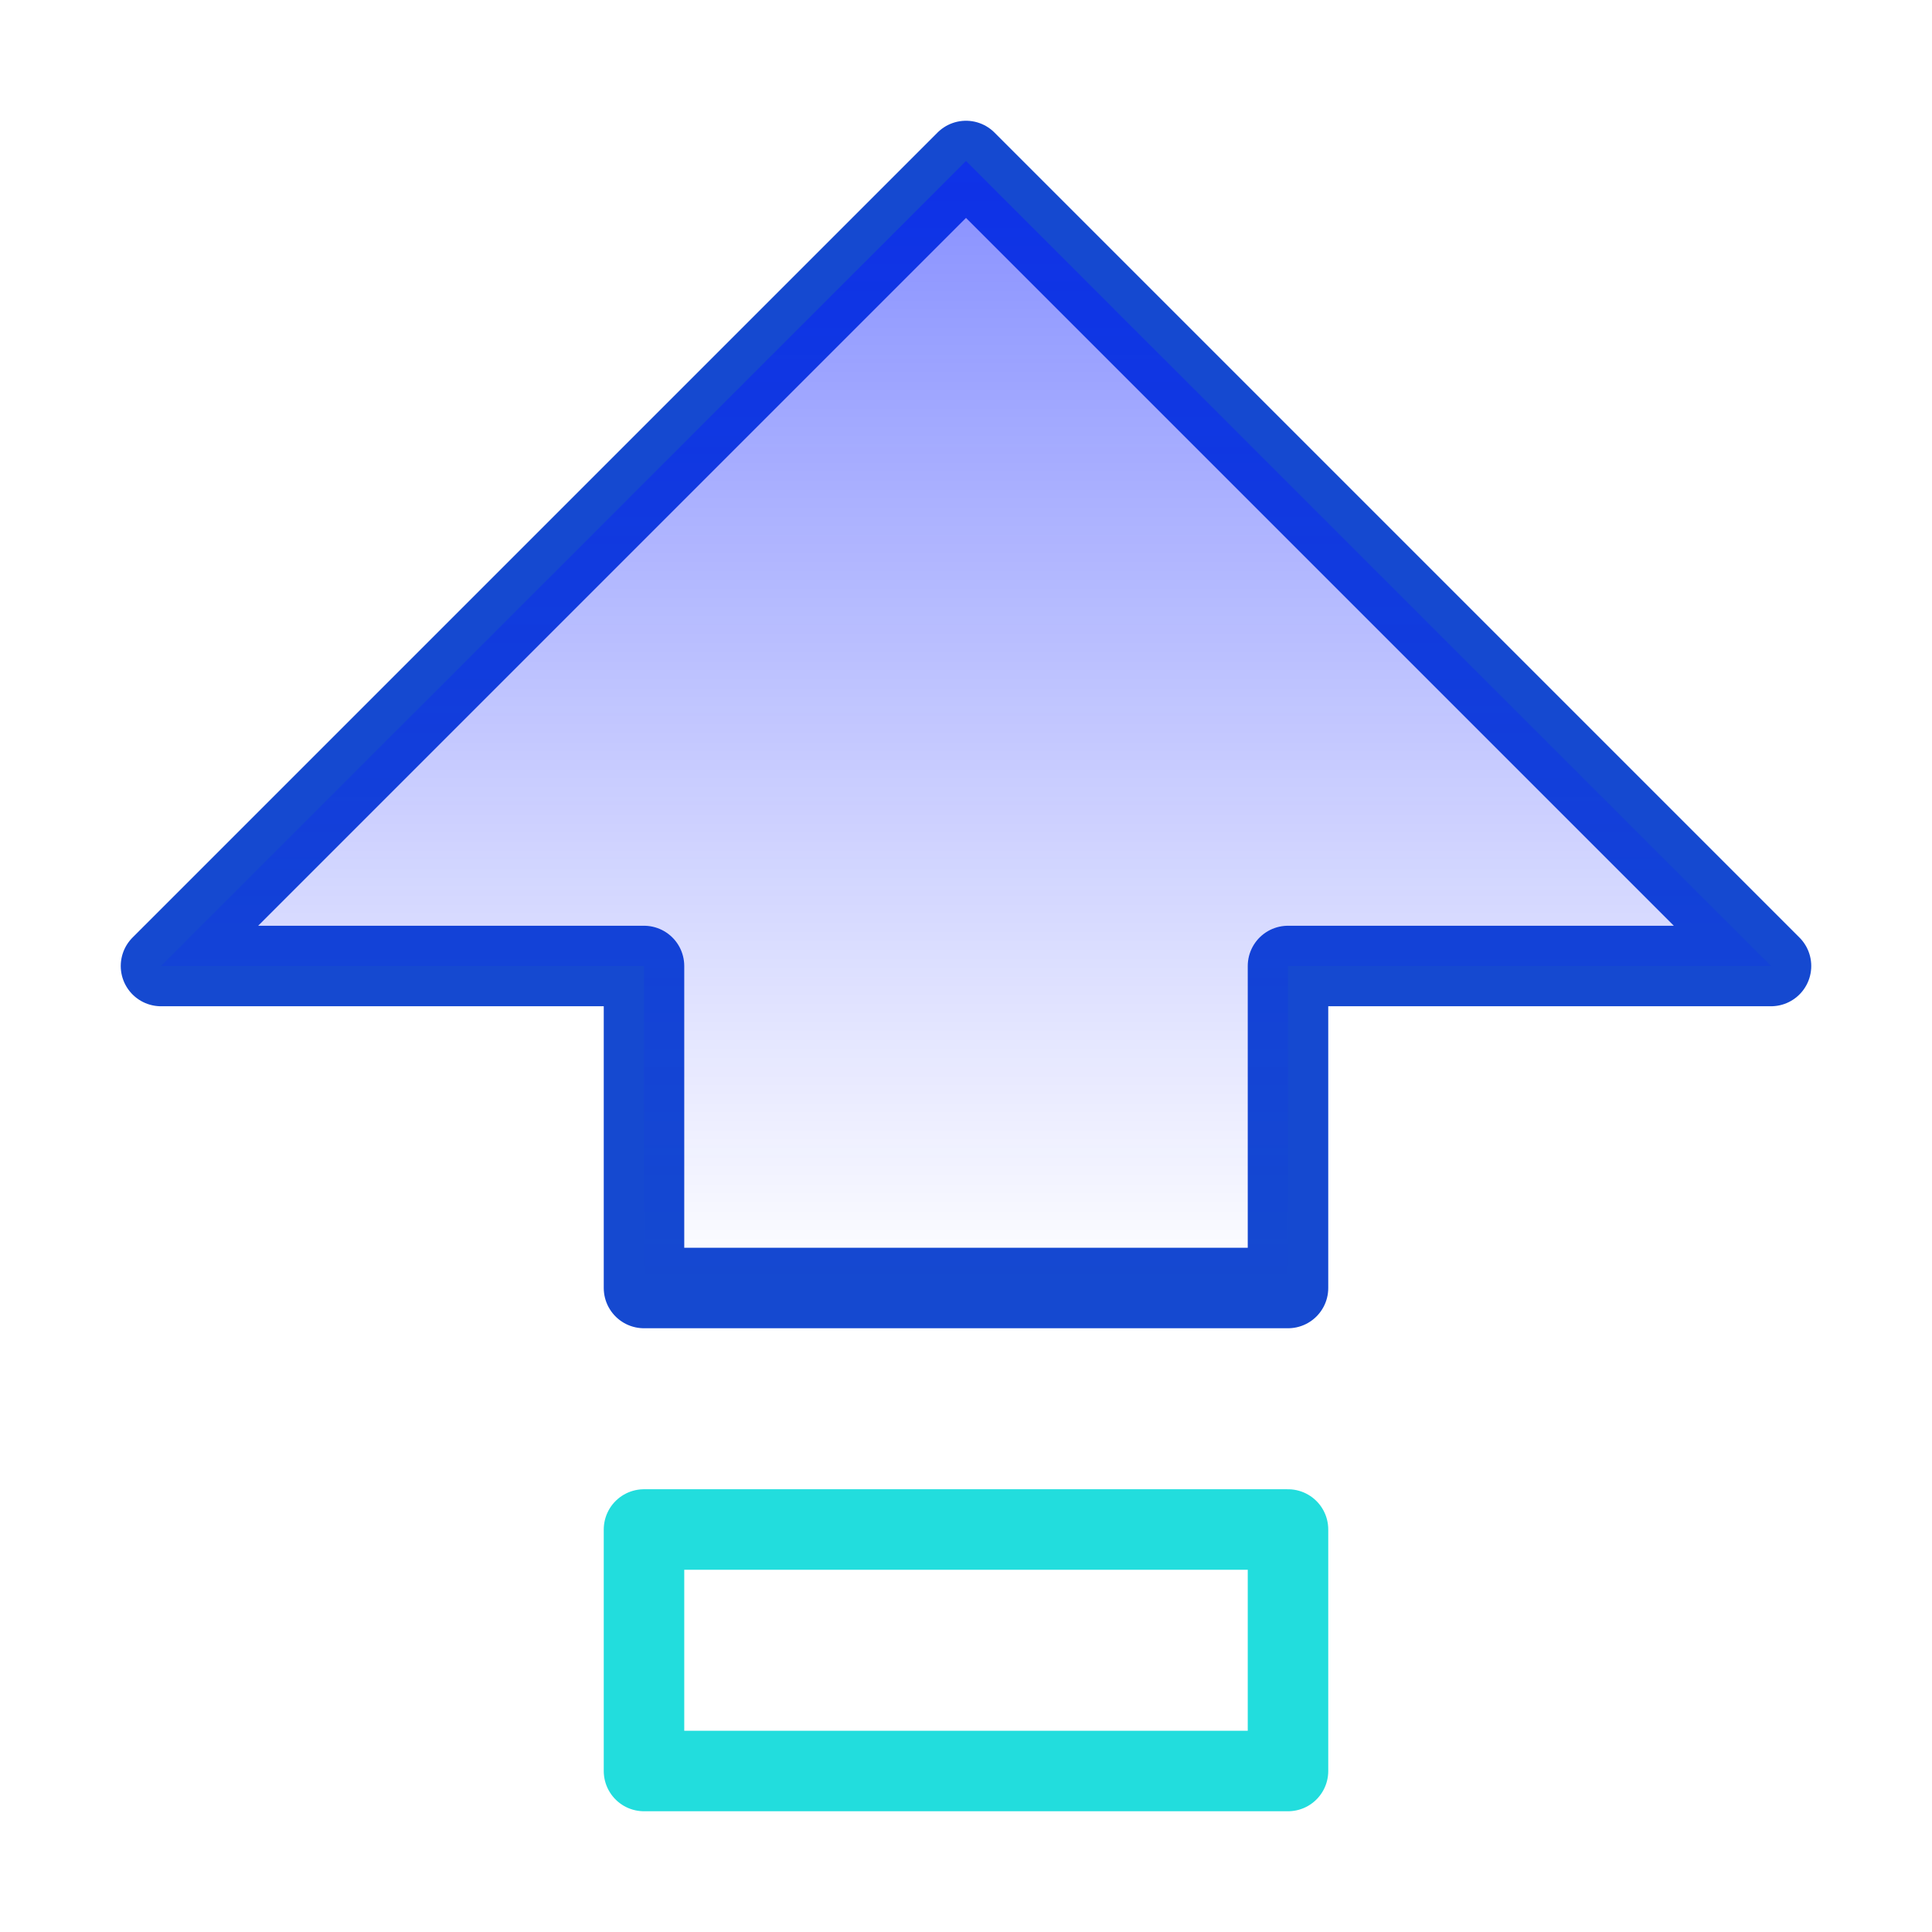
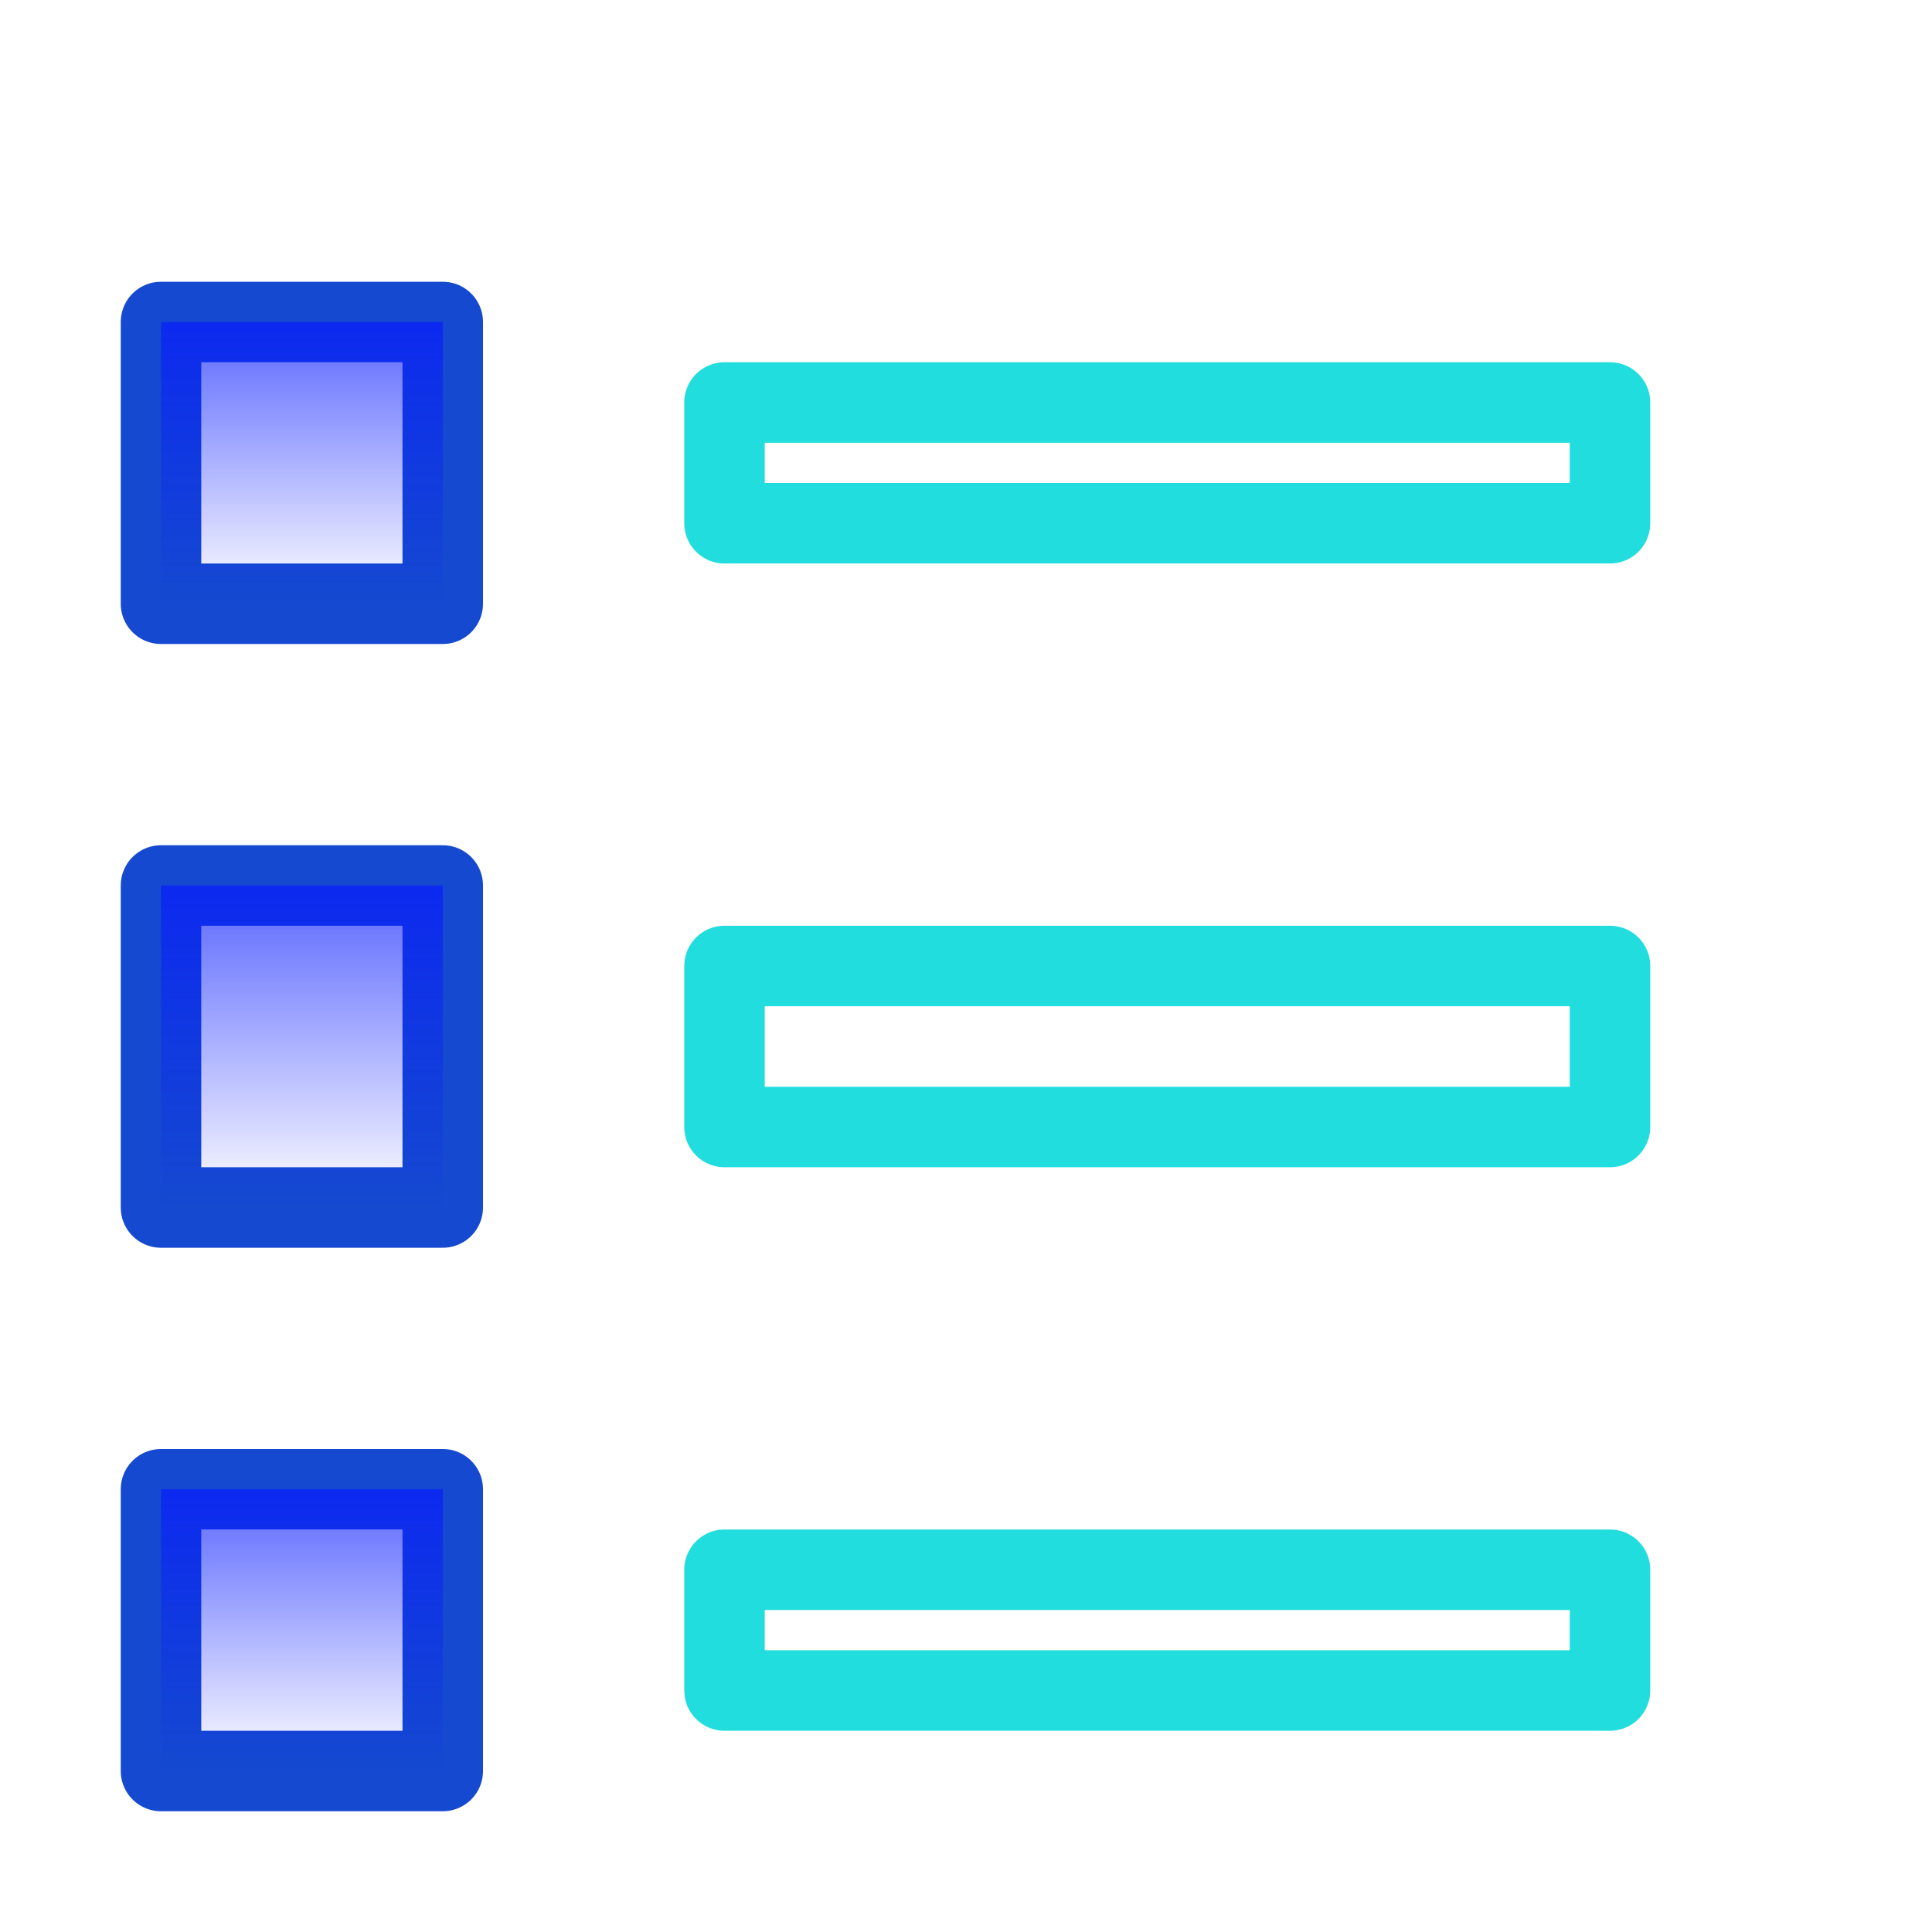
<svg xmlns="http://www.w3.org/2000/svg" width="48" height="48" viewBox="0 0 48 48" fill="none">
-   <path d="M32 38H16V44H32V38Z" stroke="#22DDDD" stroke-width="2" stroke-miterlimit="10" stroke-linecap="round" stroke-linejoin="round" />
-   <path d="M24 4L4 24H16V32H32V24H44L24 4Z" stroke="#1549D0" stroke-width="2" stroke-miterlimit="10" stroke-linecap="round" stroke-linejoin="round" />
-   <path d="M24 4L4 24H16V32H32V24H44L24 4Z" fill="url(#paint0_linear)" />
+   <path d="M11 8H4V15H11V8Z" stroke="#1549D0" stroke-width="2" stroke-miterlimit="10" stroke-linecap="round" stroke-linejoin="round" />
+   <path d="M40 10H18V13H40V10Z" stroke="#22DDDD" stroke-width="2" stroke-miterlimit="10" stroke-linecap="round" stroke-linejoin="round" />
+   <path d="M11 37H4V44H11V37Z" stroke="#1549D0" stroke-width="2" stroke-miterlimit="10" stroke-linecap="round" stroke-linejoin="round" />
+   <path d="M40 39H18V42H40V39Z" stroke="#22DDDD" stroke-width="2" stroke-miterlimit="10" stroke-linecap="round" stroke-linejoin="round" />
+   <path d="M11 22H4V30H11V22Z" stroke="#1549D0" stroke-width="2" stroke-miterlimit="10" stroke-linecap="round" stroke-linejoin="round" />
+   <path d="M11 8H4V15H11V8Z" fill="url(#paint0_linear)" />
+   <path d="M11 37H4V44H11V37Z" fill="url(#paint1_linear)" />
+   <path d="M11 22H4V30H11V22Z" fill="url(#paint2_linear)" />
+   <path d="M40 24H18V28H40V24Z" stroke="#22DDDD" stroke-width="2" stroke-miterlimit="10" stroke-linecap="round" stroke-linejoin="round" />
  <defs>
-     <linearGradient id="paint0_linear" x1="24" y1="4" x2="24" y2="32" gradientUnits="userSpaceOnUse">
-       <stop stop-color="#081AFF" stop-opacity="0.49" />
+     <linearGradient id="paint0_linear" x1="7.5" y1="8" x2="7.5" y2="15" gradientUnits="userSpaceOnUse">
+       <stop stop-color="#081AFF" stop-opacity="0.67" />
+       <stop offset="1" stop-color="#081AFF" stop-opacity="0" />
+     </linearGradient>
+     <linearGradient id="paint1_linear" x1="7.5" y1="37" x2="7.5" y2="44" gradientUnits="userSpaceOnUse">
+       <stop stop-color="#081AFF" stop-opacity="0.67" />
+       <stop offset="1" stop-color="#081AFF" stop-opacity="0" />
+     </linearGradient>
+     <linearGradient id="paint2_linear" x1="7.5" y1="22" x2="7.5" y2="30" gradientUnits="userSpaceOnUse">
+       <stop stop-color="#081AFF" stop-opacity="0.67" />
      <stop offset="1" stop-color="#081AFF" stop-opacity="0" />
    </linearGradient>
  </defs>
</svg>
